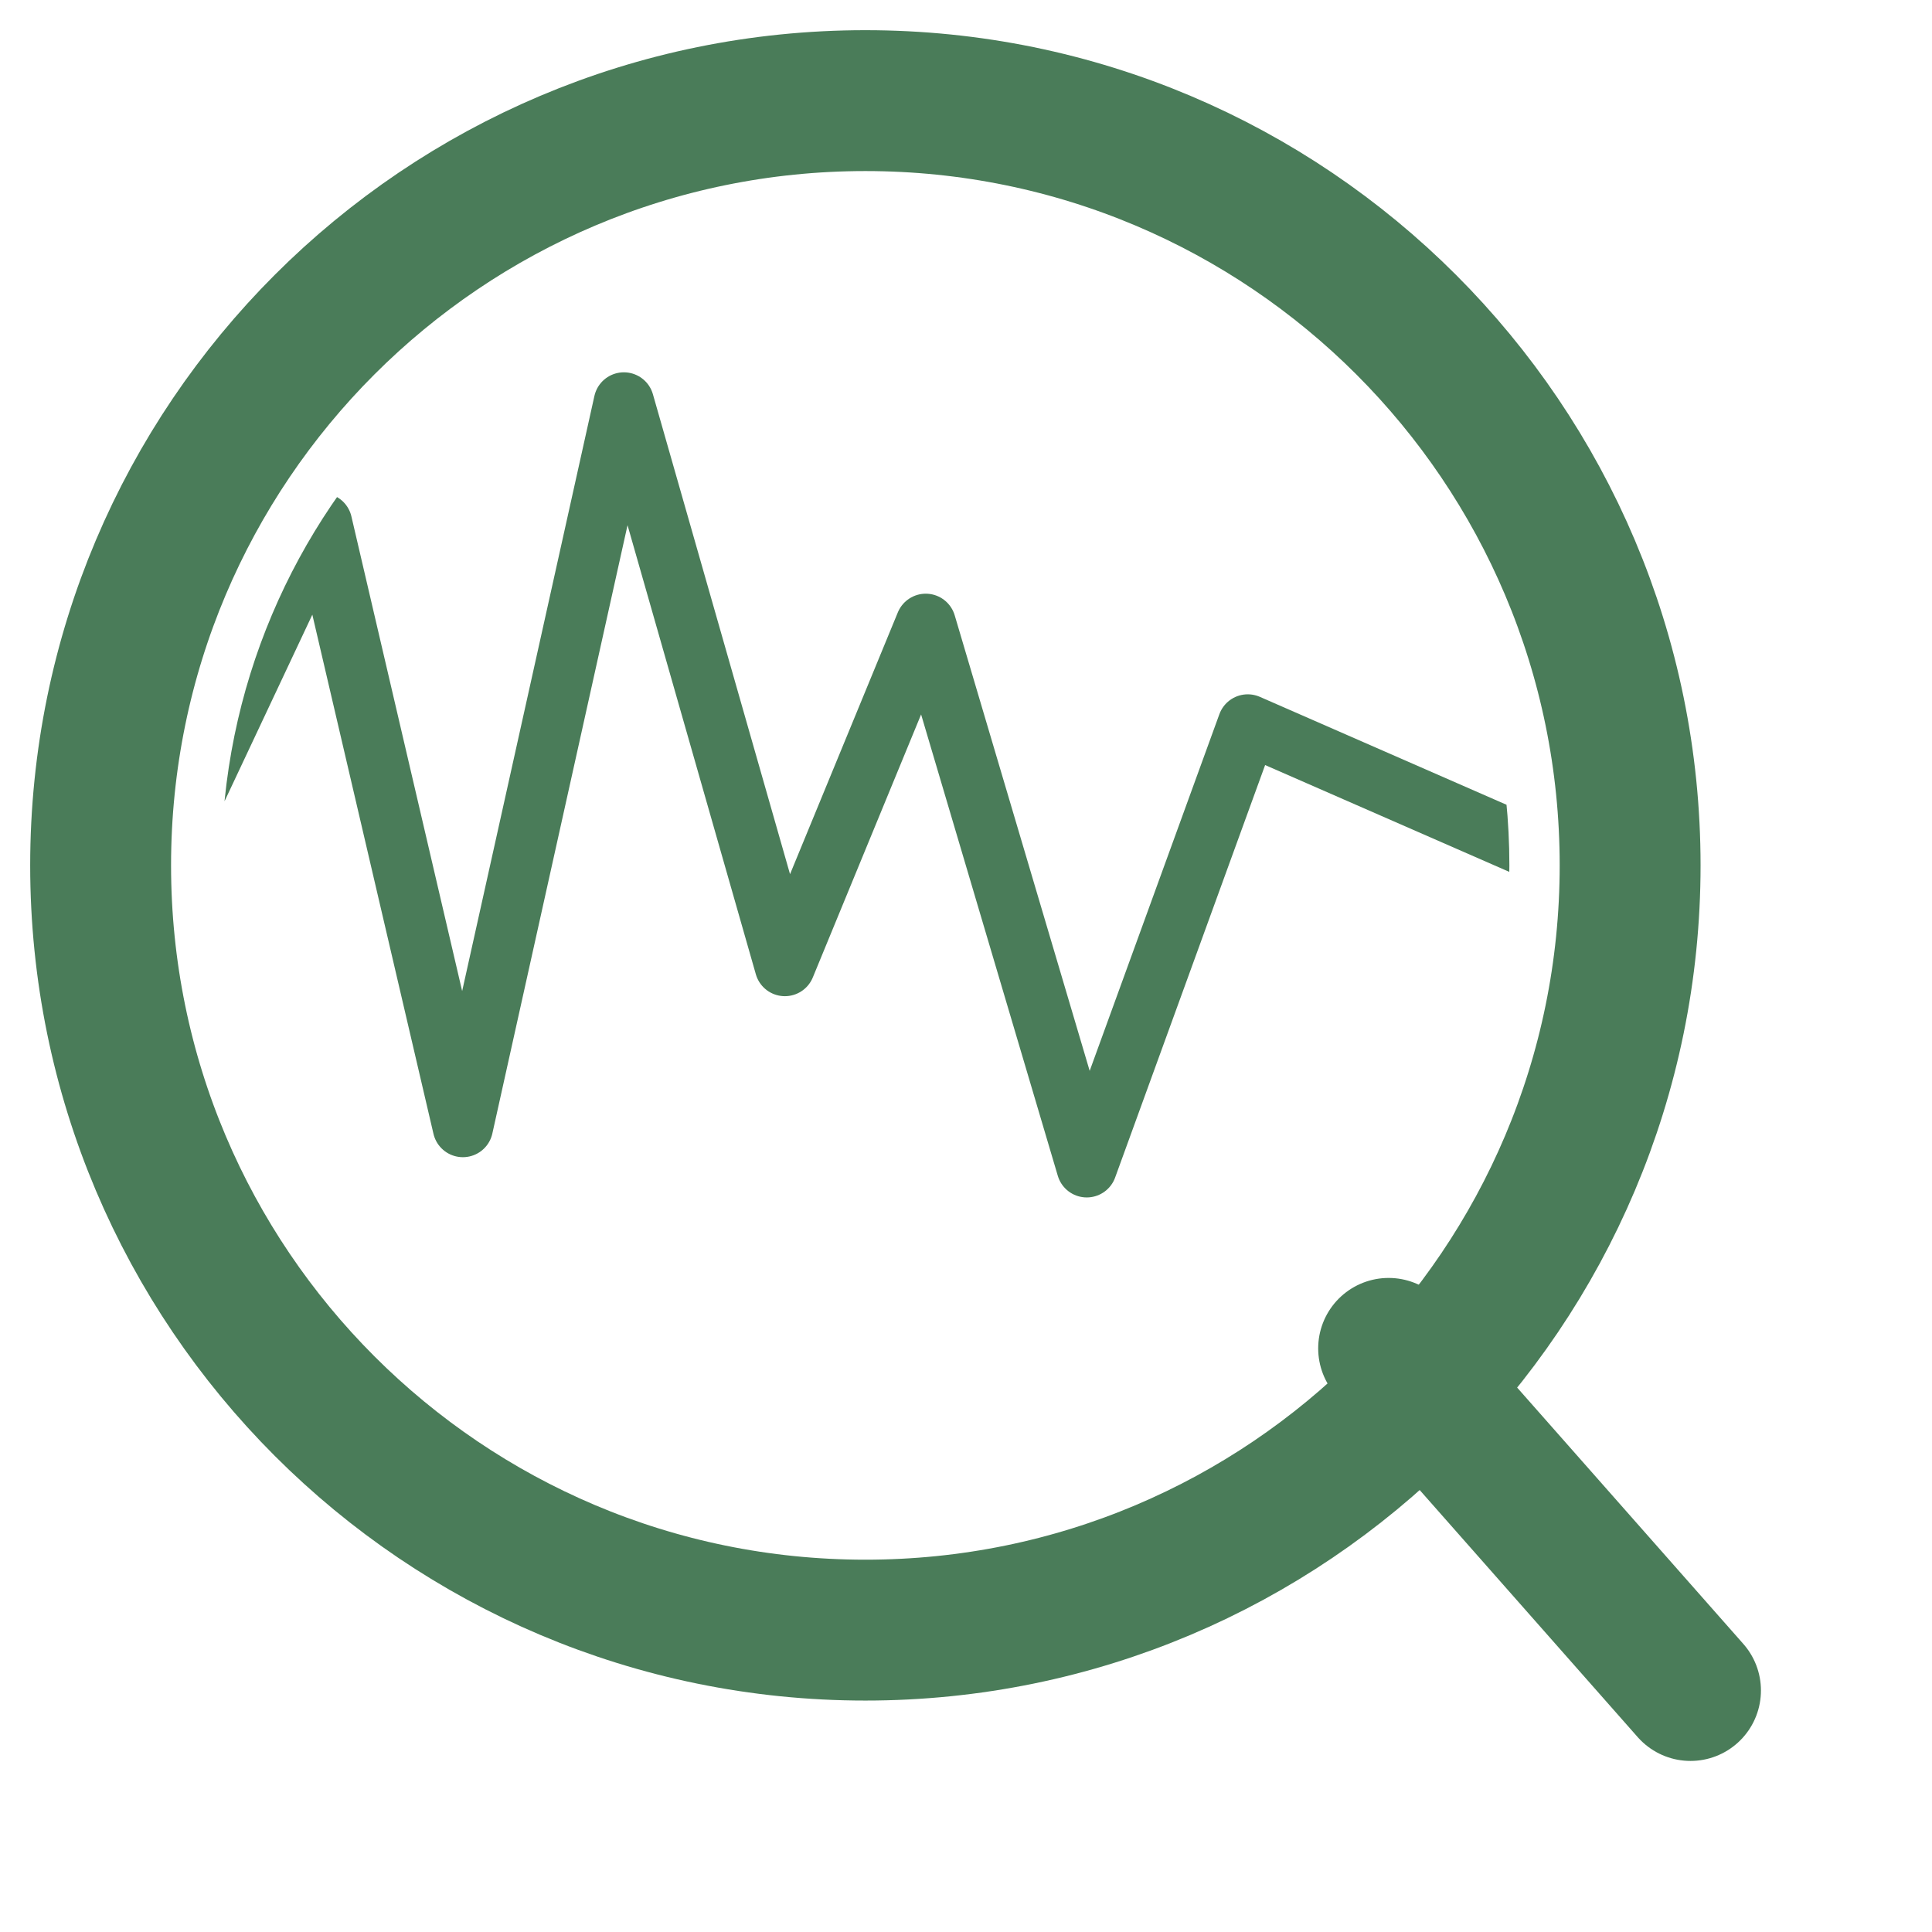
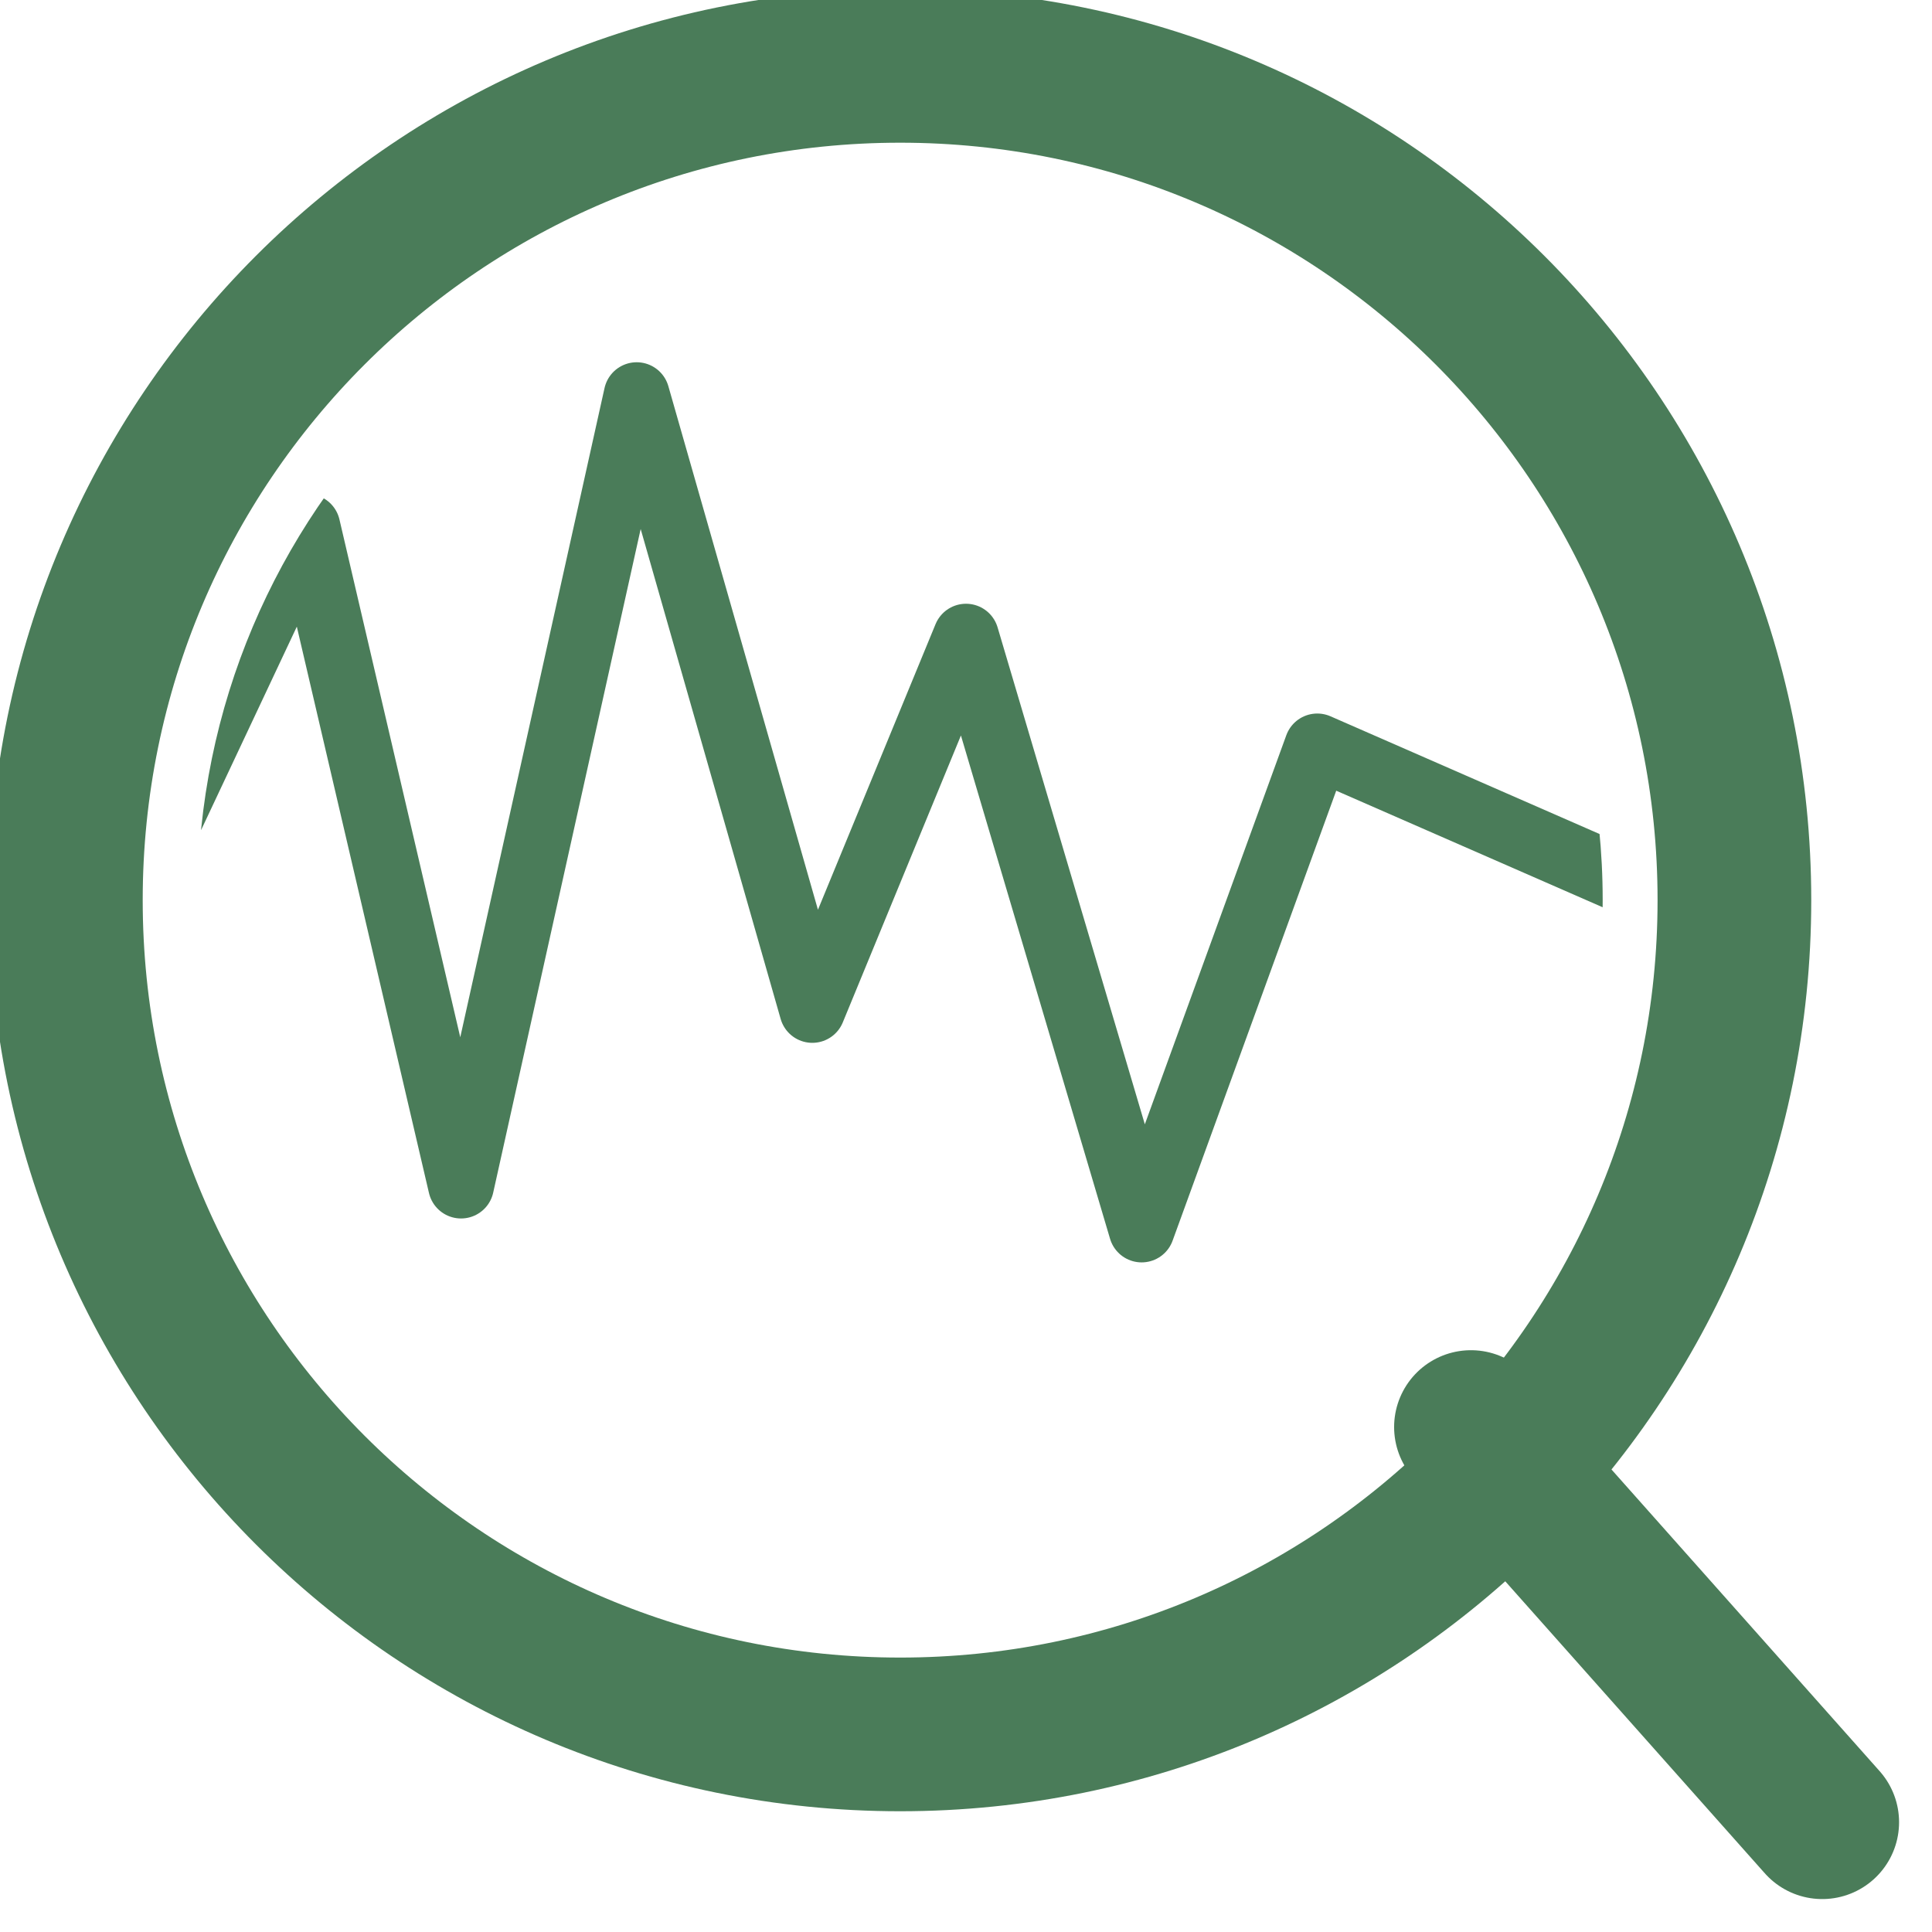
- <svg xmlns="http://www.w3.org/2000/svg" viewBox="12 12 96 96" width="32" height="32">
+ <svg xmlns="http://www.w3.org/2000/svg" viewBox="14 14 88 88">
  <defs>
    <clipPath id="qClip">
      <circle cx="55" cy="55" r="32" />
    </clipPath>
  </defs>
  <circle cx="55" cy="55" r="38" fill="none" stroke="#4a7c59" stroke-width="7" stroke-linecap="round" />
-   <line x1="81" y1="79" x2="96" y2="96" stroke="#4a7c59" stroke-width="7" stroke-linecap="round" />
+   <line x1="81" y1="79" x2="97" y2="97" stroke="#4a7c59" stroke-width="7" stroke-linecap="round" />
  <polyline points="20,55 28,38 35,68 43,32 51,60 58,43 66,70 74,48 90,55" fill="none" stroke="#4a7c59" stroke-width="3" stroke-linecap="round" stroke-linejoin="round" clip-path="url(#qClip)" />
</svg>
